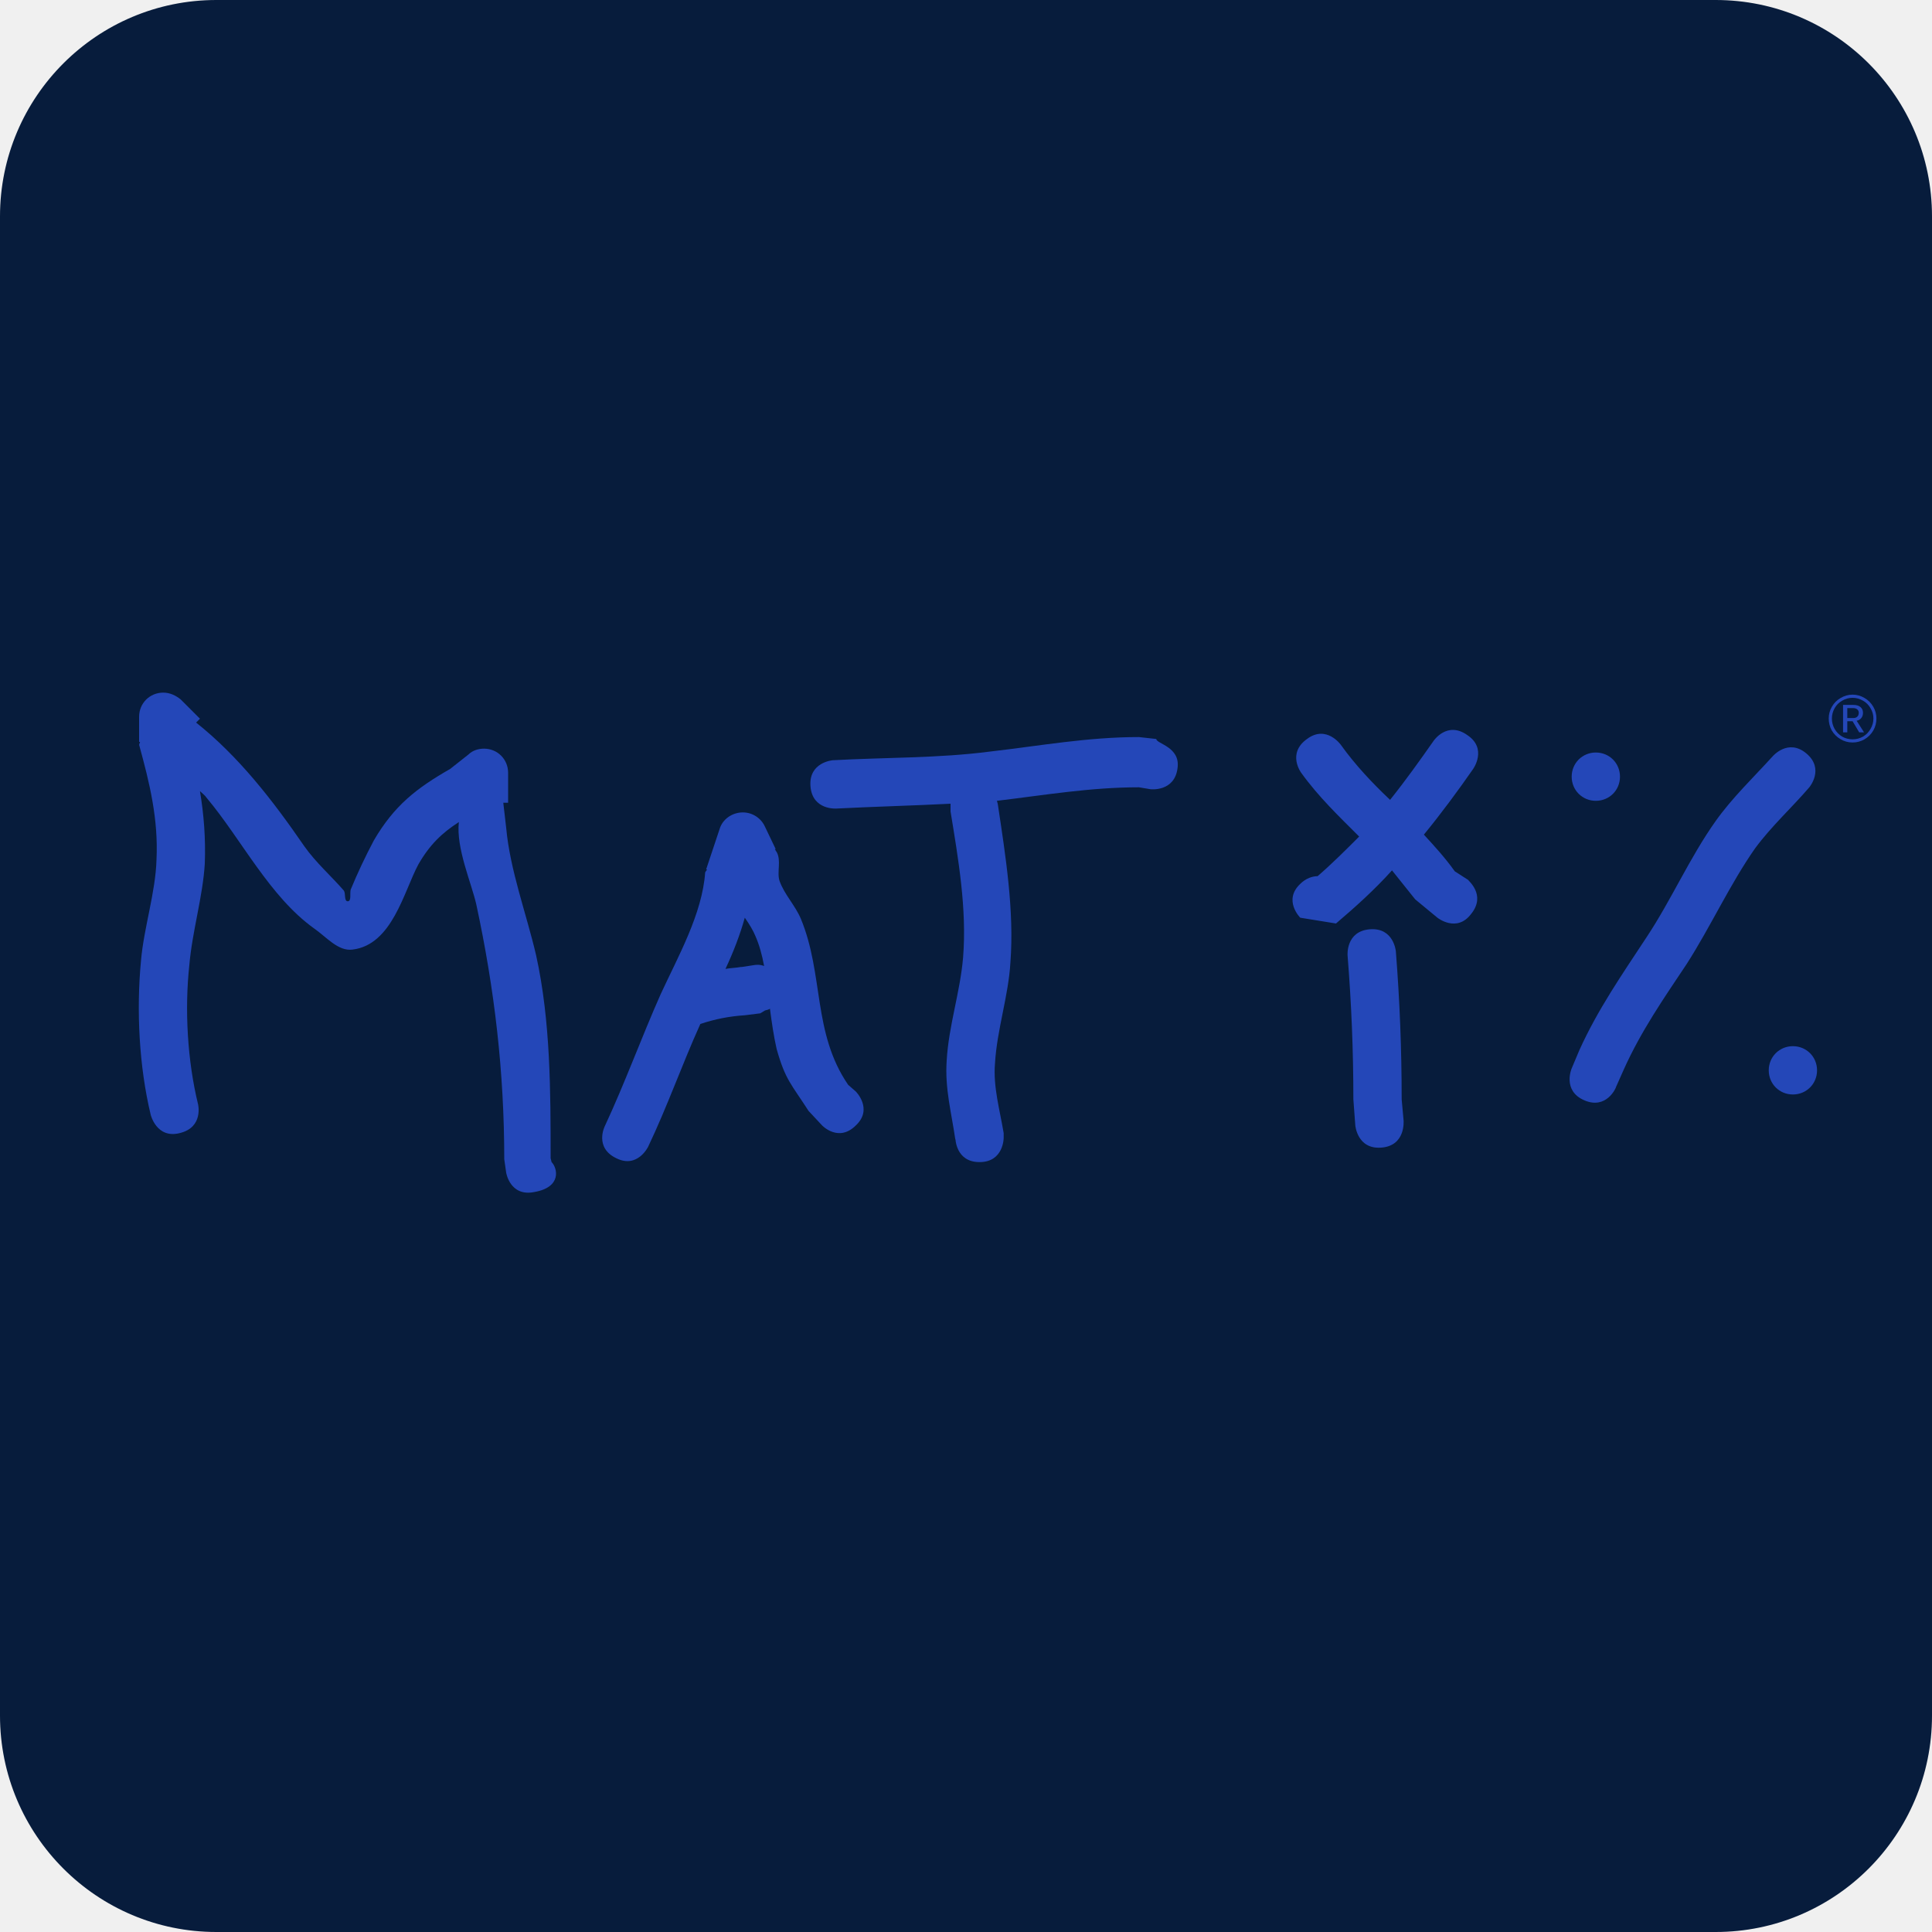
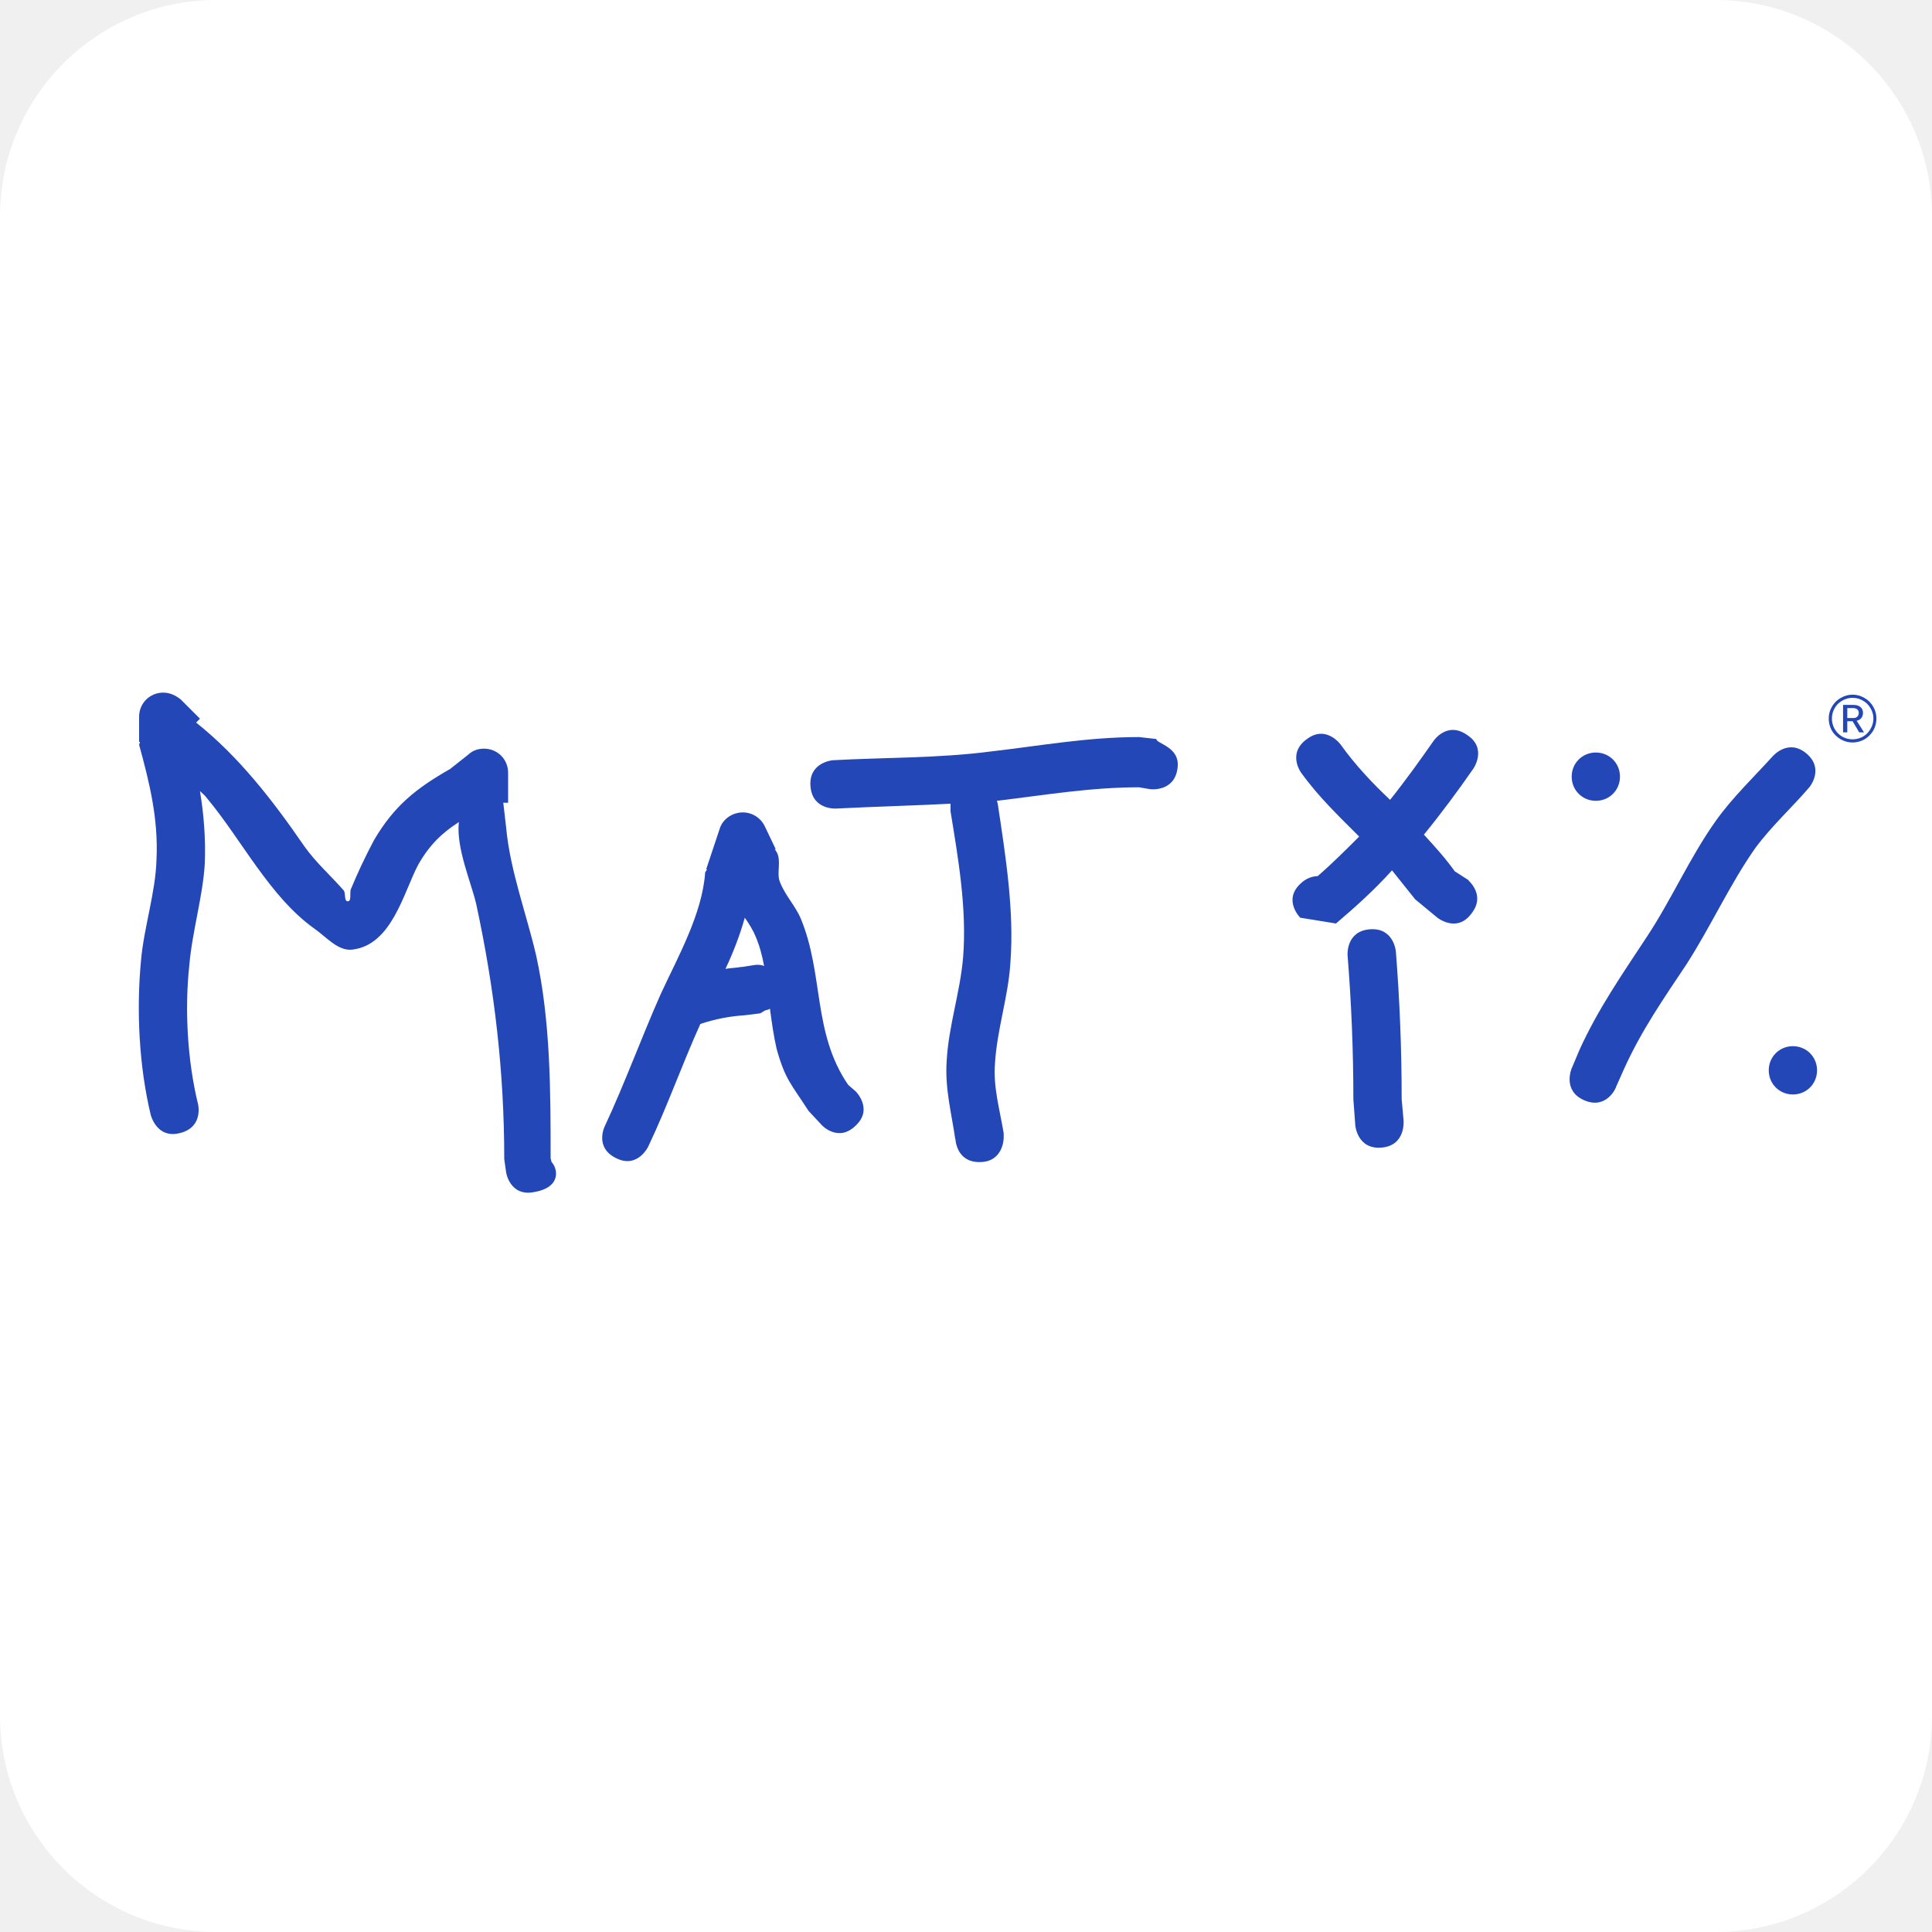
<svg xmlns="http://www.w3.org/2000/svg" viewBox="0 0 1000 1000" width="100%" height="100%">
-   <rect width="1000" height="1000" rx="112" fill="#071c3c" />
+   <rect width="1000" height="1000" rx="112" fill="#ffffff" />
  <g fill="#2447b8" transform="translate(26, 26)">
    <g transform="translate(30, 333) scale(5)" fill-rule="nonzero">
      <path d="M44.1,51.6c-2.5,0.5-2.9-2-2.9-2l-0.2-1.4c0-9-1-17.6-2.9-26.4c-0.5-2.2-2.1-5.8-1.8-8.5c-1.7,1.1-3,2.3-4.2,4.4c-1.5,2.8-2.7,8.3-6.8,8.8c-1.5,0.2-2.7-1.3-4-2.2c-4.6-3.3-7.5-9.2-11.1-13.5c-0.2-0.3-0.5-0.5-0.7-0.7c0.4,2.4,0.6,4.9,0.5,7.5c-0.2,3.4-1.3,7-1.6,10.5c-0.5,4.6-0.2,9.9,0.9,14.4c0,0,0.6,2.4-1.9,3c-2.4,0.6-3-1.9-3-1.9c-1.2-5-1.5-10.8-1-16c0.3-3.4,1.5-7,1.6-10.4c0.2-4.2-0.7-7.9-1.8-11.9l0.1-0.3h-0.1v-2.6c0-1.4,1.1-2.5,2.5-2.5c0.7,0,1.3,0.3,1.8,0.7v0l2,2l-0.4,0.4c4.4,3.5,7.9,8,11.2,12.8c1.2,1.7,2.8,3.1,4.1,4.6c0.2,0.3,0,1.1,0.4,1.1c0.4,0,0.2-0.8,0.3-1.2c0.7-1.7,1.5-3.4,2.4-5.1c2.1-3.6,4.4-5.4,7.9-7.4l1.9-1.5c0.4-0.4,1-0.6,1.6-0.6c1.4,0,2.5,1.1,2.5,2.5v3.1h-0.5c0.1,0.9,0.2,1.7,0.3,2.6c0.4,4.4,2.1,8.9,3.1,13.2c1.5,6.8,1.5,14.1,1.5,21l0.1,0.4C46.5,49.1,47,51.1,44.1,51.6z" />
      <path d="M67.5,33.1l-1.6,0.2c-1.6,0.1-3.1,0.4-4.6,0.9c-1.9,4.2-3.4,8.5-5.4,12.7c0,0-1.1,2.3-3.3,1.2c-2.3-1.1-1.2-3.3-1.2-3.3c2.1-4.5,3.8-9.2,5.8-13.7c1.8-3.9,4.3-8.3,4.6-12.6l0.2-0.3l-0.1,0l1.4-4.2c0.3-1,1.3-1.7,2.4-1.7c1,0,1.9,0.6,2.3,1.5l1.1,2.3l-0.1,0c0.1,0.1,0.1,0.2,0.2,0.3c0.5,0.9,0,2.1,0.3,3c0.5,1.4,1.6,2.5,2.2,3.9c2.4,5.8,1.2,11.8,4.9,17.2l0.8,0.7c0,0,1.8,1.8,0,3.5c-1.8,1.8-3.5,0-3.5,0l-1.4-1.5c-1.8-2.8-2.4-3.2-3.3-6.4c-0.3-1.3-0.5-2.7-0.7-4.2C68.5,32.7,68,32.8,68,32.8z M65.6,28.3l1.3-0.2c0,0,0.5-0.1,1,0.1c-0.2-1.1-0.5-2.2-0.9-3.1c-0.2-0.5-0.6-1.2-1.1-1.9c-0.5,1.8-1.2,3.6-2,5.3c0.5-0.1,1.1-0.1,1.6-0.2z" />
      <path d="M110.7,7.7c-0.3,2.5-2.8,2.2-2.8,2.2l-1.2-0.2c-5,0-9.7,0.8-14.7,1.4c0,0,0,0,0,0c0.1,0.3,0.1,0.4,0.1,0.4c0.8,5.3,1.7,11,1.3,16.3c-0.2,3.5-1.4,7-1.6,10.5c-0.2,2.4,0.5,4.8,0.9,7.2l0,0.5c0,0,0,2.5-2.5,2.5c-2.5,0-2.5-2.5-2.5-2.5l0,0.2c-0.4-2.8-1.1-5.3-0.9-8.2c0.2-3.6,1.4-7.1,1.7-10.7c0.4-5-0.5-10.2-1.3-15.1c0,0,0-0.3,0-0.8c-3.9,0.2-7.9,0.3-11.8,0.5c0,0-2.5,0.2-2.7-2.3c-0.2-2.5,2.3-2.7,2.3-2.7c5.4-0.3,10.9-0.2,16.3-0.9c5.2-0.6,10.1-1.5,15.4-1.5l1.8,0.2C108.5,5.2,111,5.5,110.7,7.7z" />
      <path d="M131.8,47c-2.5,0.2-2.7-2.3-2.7-2.3l-0.2-2.7c0-5-0.2-9.9-0.6-14.9c0,0-0.2-2.5,2.3-2.7c2.5-0.2,2.7,2.3,2.7,2.3c0.4,5.1,0.6,10.1,0.6,15.3l0.2,2.2C134.1,44.3,134.3,46.8,131.8,47z" />
      <path d="M141.1,22.8c-1.5,2-3.5,0.4-3.5,0.4l-2.3-1.9c-0.8-1-1.6-2-2.4-3c-1.8,2-3.8,3.8-5.8,5.5l-3.7-0.6c0,0-1.8-1.8,0-3.5c0.6-0.6,1.3-0.8,1.8-0.8c1.5-1.3,2.9-2.7,4.3-4.1c-2.1-2.1-4.2-4.1-6-6.6c0,0-1.5-2,0.6-3.5c2-1.5,3.5,0.6,3.5,0.6c1.5,2.1,3.3,4,5.1,5.7c1.6-2,3.1-4.1,4.5-6.1c0,0,1.4-2.1,3.5-0.6c2.1,1.4,0.6,3.5,0.6,3.5c-1.6,2.3-3.3,4.6-5.1,6.8c1.1,1.2,2.2,2.4,3.2,3.8l1.4,0.9C140.7,19.3,142.7,20.8,141.1,22.8z" />
      <path d="M151.5,8.6c0-1.4,1.1-2.5,2.5-2.5c1.4,0,2.5,1.1,2.5,2.5c0,1.4-1.1,2.5-2.5,2.5C152.6,11.1,151.5,10,151.5,8.6z" />
      <path d="M152.8,42.1c-2.3-1-1.3-3.3-1.3-3.3l0.8-1.9c1.9-4.2,4.4-7.8,6.9-11.6c2.6-3.9,4.5-8.3,7.2-12.1c1.7-2.4,3.9-4.5,5.9-6.7c0,0,1.6-1.9,3.5-0.3c1.9,1.6,0.3,3.5,0.3,3.5c-1.8,2.1-3.9,4-5.6,6.3c-2.6,3.7-4.6,8.1-7.1,12c-2.4,3.6-4.7,6.9-6.5,10.9l-0.8,1.8C156.1,40.8,155.1,43.1,152.8,42.1z" />
      <path d="M171.9,39c0-1.4,1.1-2.5,2.5-2.5c1.4,0,2.5,1.1,2.5,2.5c0,1.4-1.1,2.5-2.5,2.5C173,41.5,171.9,40.4,171.9,39z" />
      <text x="178" y="5" font-family="Arial, sans-serif" font-size="7" fill="#2447b8">®</text>
    </g>
  </g>
</svg>
